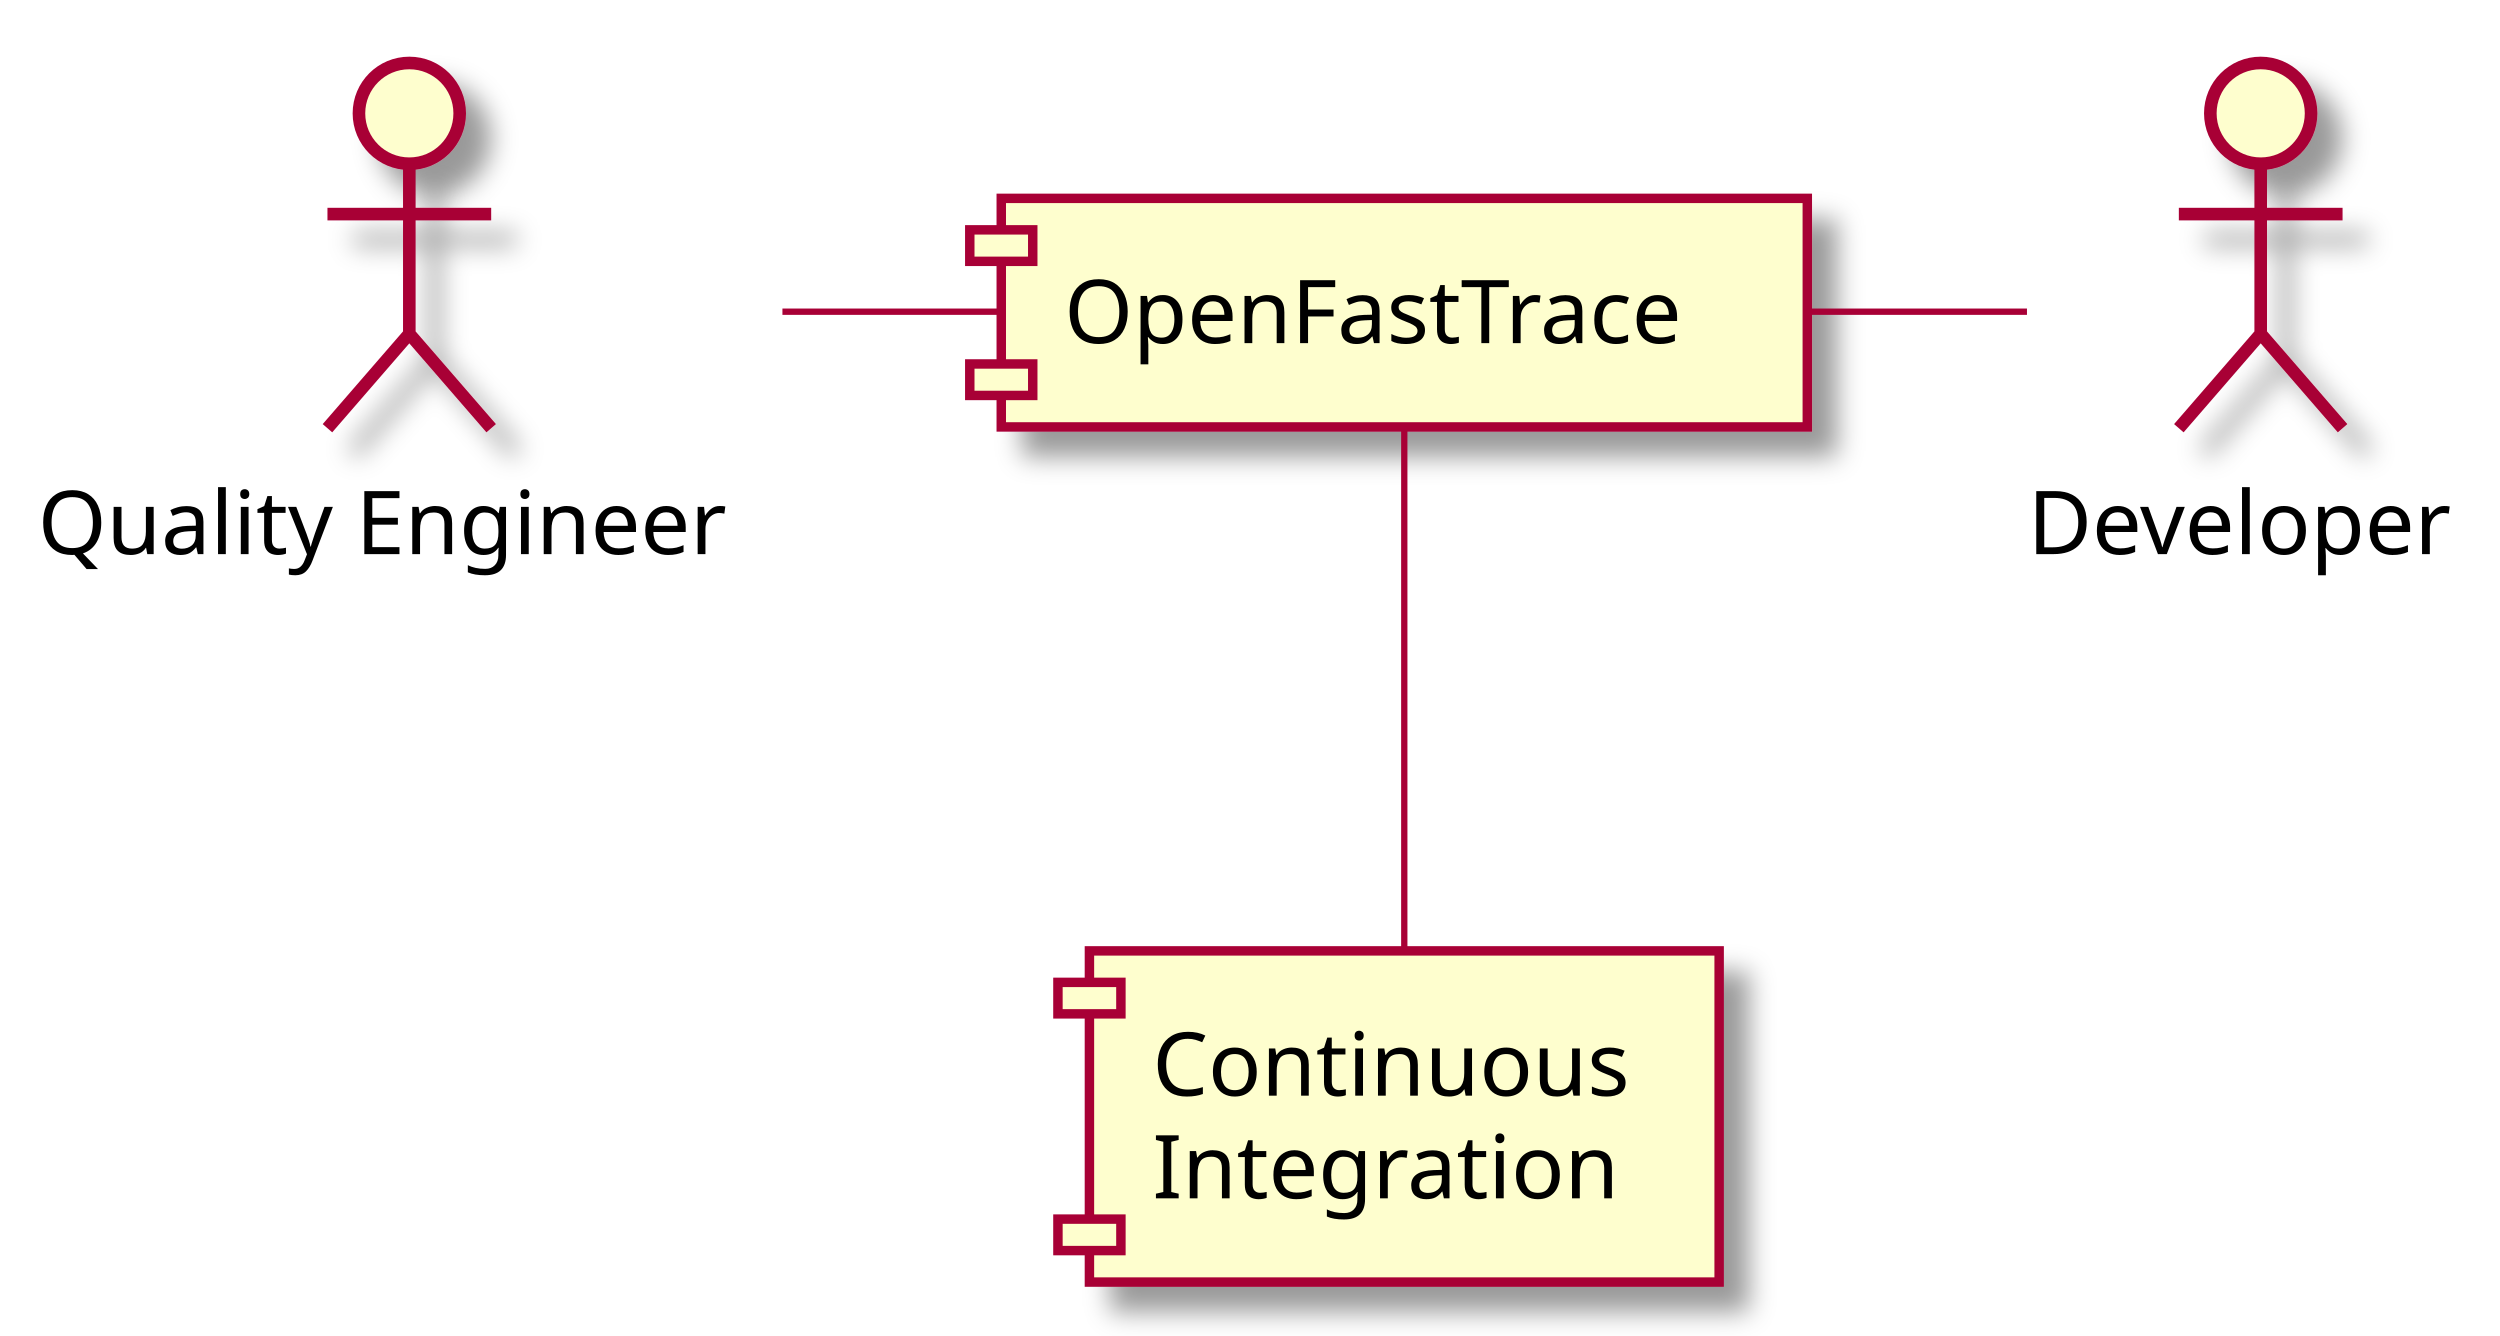
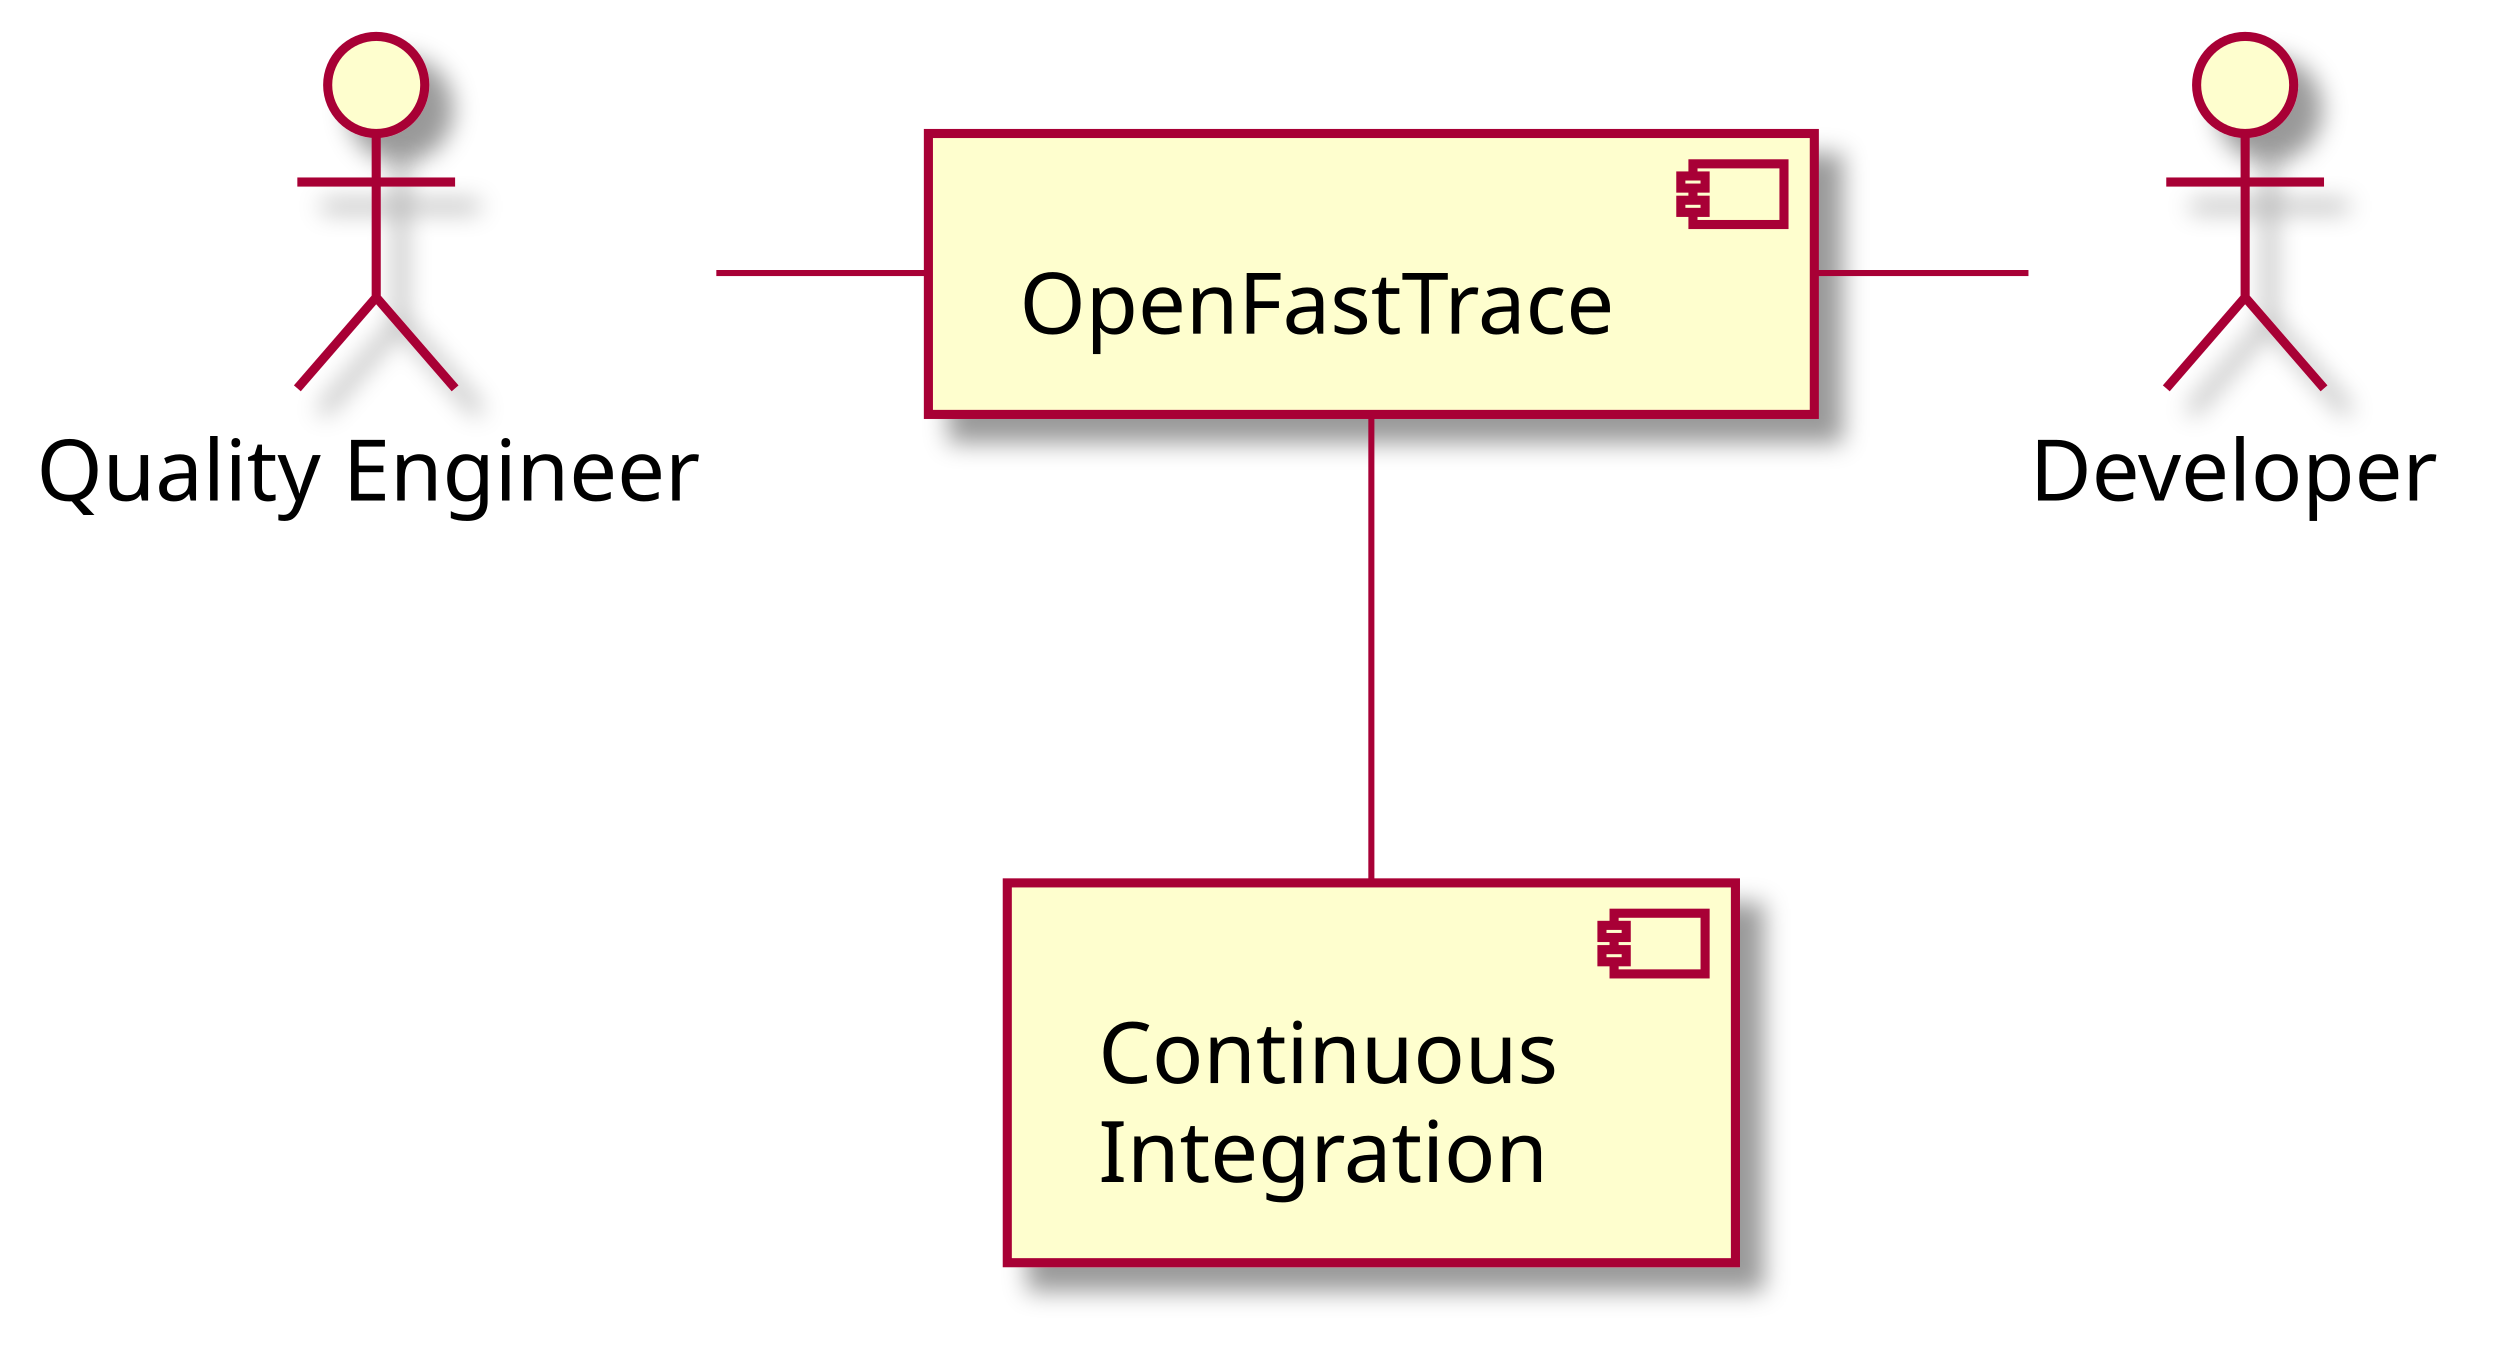
- <svg xmlns="http://www.w3.org/2000/svg" contentScriptType="application/ecmascript" contentStyleType="text/css" height="212px" preserveAspectRatio="none" style="width:397px;height:212px;" version="1.1" viewBox="0 0 397 212" width="397px" zoomAndPan="magnify">
+ <svg xmlns="http://www.w3.org/2000/svg" contentScriptType="application/ecmascript" contentStyleType="text/css" height="222px" preserveAspectRatio="none" style="width:412px;height:222px;" version="1.1" viewBox="0 0 412 222" width="412px" zoomAndPan="magnify">
  <defs>
-     <filter height="300%" id="fsnhlpx" width="300%" x="-1" y="-1">
+     <filter height="300%" id="f16yh1n0lqubzh" width="300%" x="-1" y="-1">
      <feGaussianBlur result="blurOut" stdDeviation="2.0" />
      <feColorMatrix in="blurOut" result="blurOut2" type="matrix" values="0 0 0 0 0 0 0 0 0 0 0 0 0 0 0 0 0 0 .4 0" />
      <feOffset dx="4.0" dy="4.0" in="blurOut2" result="blurOut3" />
      <feBlend in="SourceGraphic" in2="blurOut3" mode="normal" />
    </filter>
  </defs>
  <g>
-     <ellipse cx="65" cy="18" fill="#FEFECE" filter="url(#fsnhlpx)" rx="8" ry="8" style="stroke: #A80036; stroke-width: 2.0;" />
-     <path d="M65,26 L65,53 M52,34 L78,34 M65,53 L52,68 M65,53 L78,68 " fill="#FEFECE" filter="url(#fsnhlpx)" style="stroke: #A80036; stroke-width: 2.0;" />
-     <text fill="#000000" font-family="sans-serif" font-size="14" lengthAdjust="spacingAndGlyphs" textLength="118" x="6" y="87.995">Quality Engineer</text>
-     <ellipse cx="359" cy="18" fill="#FEFECE" filter="url(#fsnhlpx)" rx="8" ry="8" style="stroke: #A80036; stroke-width: 2.0;" />
-     <path d="M359,26 L359,53 M346,34 L372,34 M359,53 L346,68 M359,53 L372,68 " fill="#FEFECE" filter="url(#fsnhlpx)" style="stroke: #A80036; stroke-width: 2.0;" />
-     <text fill="#000000" font-family="sans-serif" font-size="14" lengthAdjust="spacingAndGlyphs" textLength="74" x="322" y="87.995">Developer</text>
-     <rect fill="#FEFECE" filter="url(#fsnhlpx)" height="36.297" style="stroke: #A80036; stroke-width: 1.5;" width="128" x="159" y="31.5" />
-     <rect fill="#FEFECE" height="5" style="stroke: #A80036; stroke-width: 1.5;" width="10" x="154" y="36.5" />
-     <rect fill="#FEFECE" height="5" style="stroke: #A80036; stroke-width: 1.5;" width="10" x="154" y="57.797" />
-     <text fill="#000000" font-family="sans-serif" font-size="14" lengthAdjust="spacingAndGlyphs" textLength="108" x="169" y="54.495">OpenFastTrace</text>
-     <rect fill="#FEFECE" filter="url(#fsnhlpx)" height="52.594" style="stroke: #A80036; stroke-width: 1.5;" width="100" x="173" y="151" />
-     <rect fill="#FEFECE" height="5" style="stroke: #A80036; stroke-width: 1.5;" width="10" x="168" y="156" />
-     <rect fill="#FEFECE" height="5" style="stroke: #A80036; stroke-width: 1.5;" width="10" x="168" y="193.594" />
-     <text fill="#000000" font-family="sans-serif" font-size="14" lengthAdjust="spacingAndGlyphs" textLength="80" x="183" y="173.995">Continuous</text>
-     <text fill="#000000" font-family="sans-serif" font-size="14" lengthAdjust="spacingAndGlyphs" textLength="78" x="183" y="190.292">Integration</text>
-     <path d="M287.016,49.5 C298.638,49.5 310.261,49.5 321.883,49.5 " fill="none" style="stroke: #A80036; stroke-width: 1.0;" />
-     <path d="M124.25,49.5 C135.822,49.5 147.395,49.5 158.967,49.5 " fill="none" style="stroke: #A80036; stroke-width: 1.0;" />
-     <path d="M223,67.756 C223,89.188 223,125.947 223,150.725 " fill="none" style="stroke: #A80036; stroke-width: 1.0;" />
+     <ellipse cx="62" cy="14" fill="#FEFECE" filter="url(#f16yh1n0lqubzh)" rx="8" ry="8" style="stroke:#A80036;stroke-width:1.5;" />
+     <path d="M62,22 L62,49 M49,30 L75,30 M62,49 L49,64 M62,49 L75,64 " fill="none" filter="url(#f16yh1n0lqubzh)" style="stroke:#A80036;stroke-width:1.5;" />
+     <text fill="#000000" font-family="sans-serif" font-size="14" lengthAdjust="spacing" textLength="112" x="6" y="82.495">Quality Engineer</text>
+     <ellipse cx="370" cy="14" fill="#FEFECE" filter="url(#f16yh1n0lqubzh)" rx="8" ry="8" style="stroke:#A80036;stroke-width:1.5;" />
+     <path d="M370,22 L370,49 M357,30 L383,30 M370,49 L357,64 M370,49 L383,64 " fill="none" filter="url(#f16yh1n0lqubzh)" style="stroke:#A80036;stroke-width:1.5;" />
+     <text fill="#000000" font-family="sans-serif" font-size="14" lengthAdjust="spacing" textLength="71" x="334.5" y="82.495">Developer</text>
+     <rect fill="#FEFECE" filter="url(#f16yh1n0lqubzh)" height="46.297" style="stroke:#A80036;stroke-width:1.5;" width="146" x="153" y="22" />
+     <rect fill="#FEFECE" height="10" style="stroke:#A80036;stroke-width:1.5;" width="15" x="279" y="27" />
+     <rect fill="#FEFECE" height="2" style="stroke:#A80036;stroke-width:1.5;" width="4" x="277" y="29" />
+     <rect fill="#FEFECE" height="2" style="stroke:#A80036;stroke-width:1.5;" width="4" x="277" y="33" />
+     <text fill="#000000" font-family="sans-serif" font-size="14" lengthAdjust="spacing" textLength="106" x="168" y="54.995">OpenFastTrace</text>
+     <rect fill="#FEFECE" filter="url(#f16yh1n0lqubzh)" height="62.594" style="stroke:#A80036;stroke-width:1.5;" width="120" x="166" y="145.5" />
+     <rect fill="#FEFECE" height="10" style="stroke:#A80036;stroke-width:1.5;" width="15" x="266" y="150.5" />
+     <rect fill="#FEFECE" height="2" style="stroke:#A80036;stroke-width:1.5;" width="4" x="264" y="152.5" />
+     <rect fill="#FEFECE" height="2" style="stroke:#A80036;stroke-width:1.5;" width="4" x="264" y="156.5" />
+     <text fill="#000000" font-family="sans-serif" font-size="14" lengthAdjust="spacing" textLength="80" x="181" y="178.495">Continuous</text>
+     <text fill="#000000" font-family="sans-serif" font-size="14" lengthAdjust="spacing" textLength="74" x="181" y="194.792">Integration</text>
+     <path d="M299.12,45 C310.85,45 322.57,45 334.29,45 " fill="none" id="system-developer" style="stroke:#A80036;stroke-width:1.0;" />
+     <path d="M118.05,45 C129.58,45 141.11,45 152.63,45 " fill="none" id="quality_engineer-system" style="stroke:#A80036;stroke-width:1.0;" />
+     <path d="M226,68.05 C226,89.21 226,121.34 226,145.05 " fill="none" id="system-continuous_integration" style="stroke:#A80036;stroke-width:1.0;" />
  </g>
</svg>
